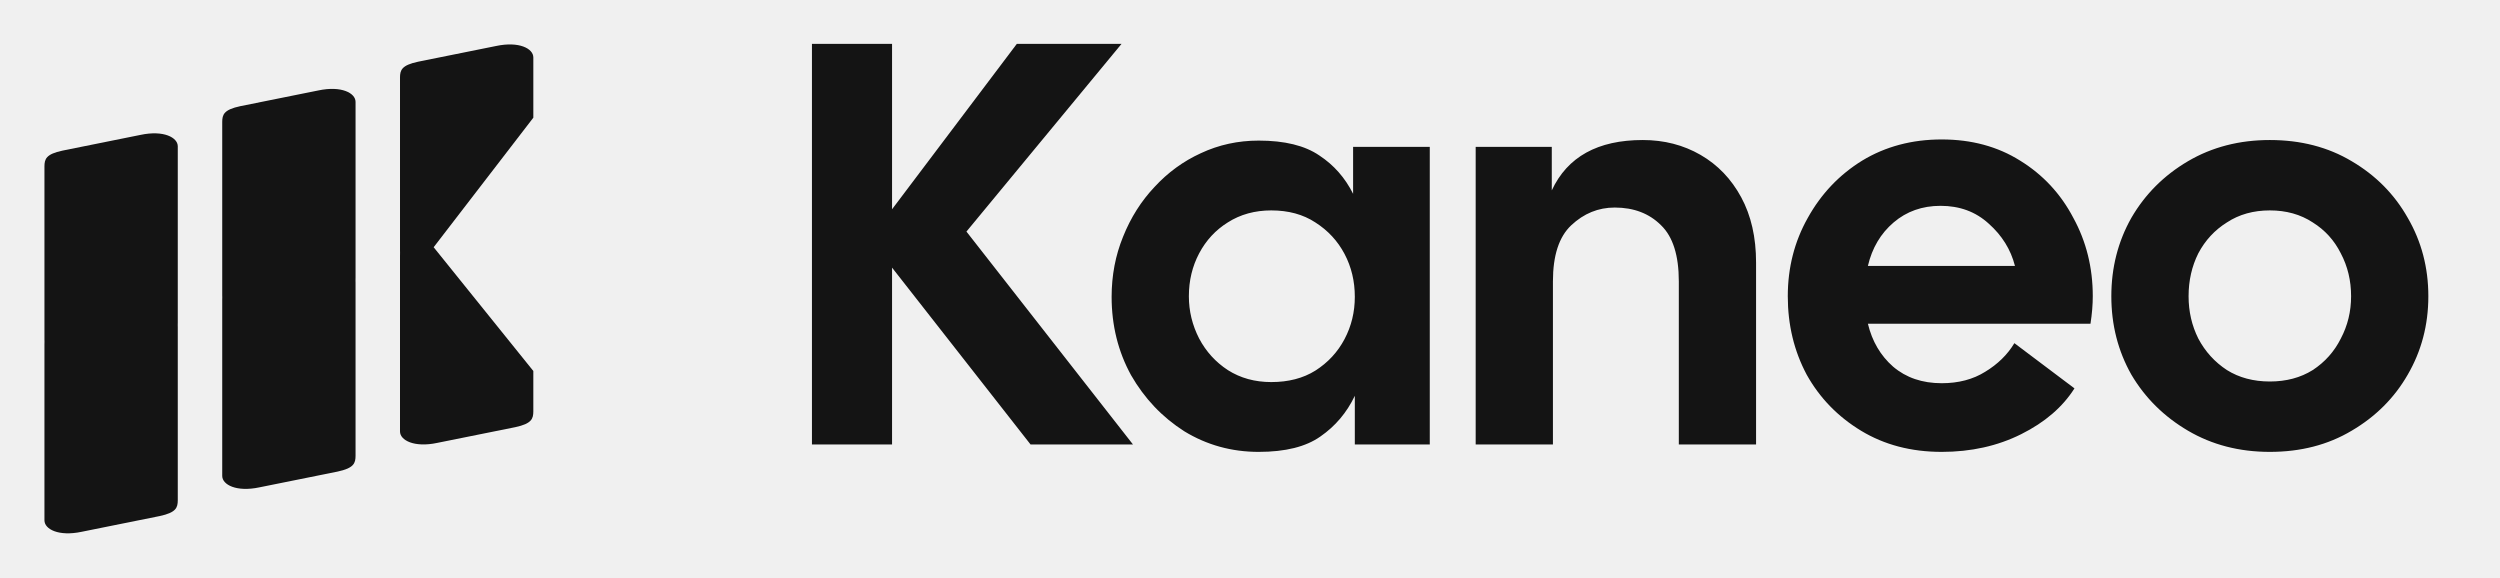
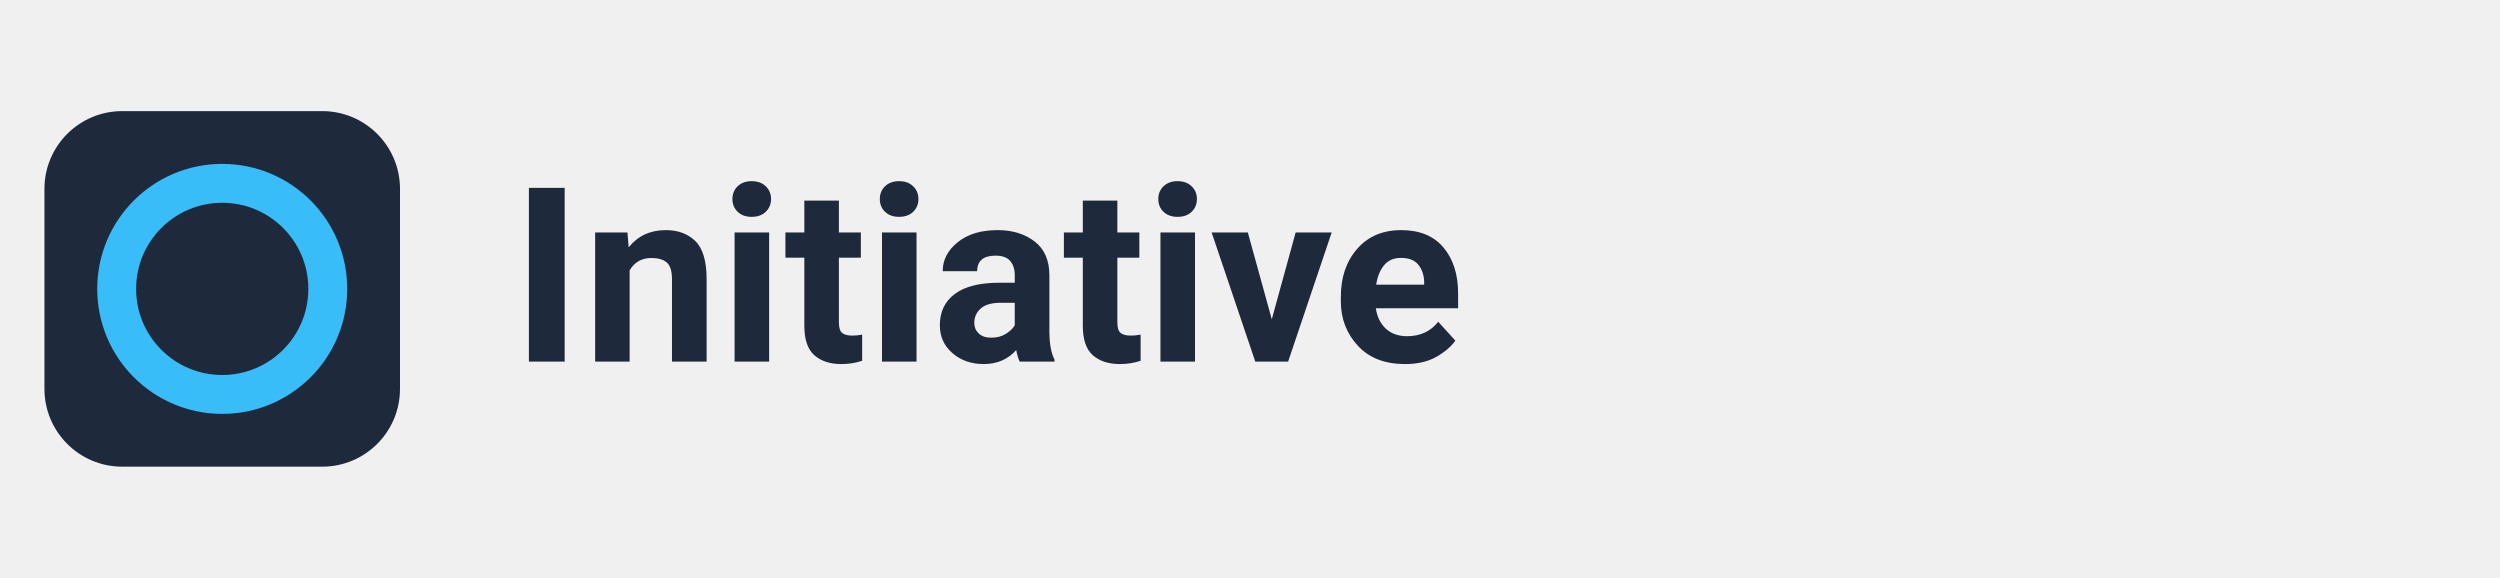
<svg xmlns="http://www.w3.org/2000/svg" width="450" height="104" viewBox="0 0 450 104" fill="none">
-   <g clip-path="url(#clip0_108_64)">
-     <path d="M14.685 95.725C10.572 96.596 8 95.265 8 93.66L8 62.026C8 61.86 8.003 61.686 8.009 61.507C8.004 61.385 8.001 61.249 8.001 61.098L8.001 29.944C8.015 28.652 8.259 27.744 11.259 27.109L25.314 24.276C29.428 23.404 32 24.736 32 26.34L32 57.975C32 58.141 31.998 58.315 31.992 58.494C31.997 58.616 31.999 58.752 31.999 58.903L31.999 90.057C31.985 91.349 31.741 92.256 28.741 92.892L14.685 95.725Z" fill="#141414" />
-     <path d="M46.685 87.724C42.572 88.596 40 87.264 40 85.66L40 54.026C40 53.86 40.003 53.686 40.009 53.507C40.004 53.385 40.001 53.249 40.001 53.097L40.001 21.944C40.015 20.652 40.259 19.745 43.259 19.109L57.315 16.277C61.428 15.406 64 16.736 64 18.341L64 49.974C64 50.141 63.998 50.316 63.992 50.495C63.997 50.617 63.999 50.752 63.999 50.903L63.999 82.056C63.985 83.348 63.741 84.256 60.741 84.891L46.685 87.724Z" fill="#141414" />
-     <path d="M89.314 8.275C93.428 7.404 96 8.735 96 10.34V21.184L78.058 44.501L95.999 66.779V74.057C95.985 75.349 95.74 76.257 92.741 76.892L78.686 79.724C74.572 80.596 72.001 79.265 72 77.661V46.026C72 45.86 72.003 45.686 72.009 45.507C72.004 45.385 72.001 45.249 72.001 45.097V13.943C72.015 12.651 72.259 11.744 75.259 11.108L89.314 8.275Z" fill="#141414" />
-     <path d="M146.15 80V7.9H160.57V37.667L183.024 7.9H201.873L173.96 41.684L203.933 80H185.496L160.57 48.173V80H146.15ZM226.563 81.339C221.688 81.339 217.225 80.103 213.173 77.631C209.191 75.09 205.998 71.726 203.594 67.537C201.26 63.28 200.092 58.576 200.092 53.426C200.092 49.581 200.779 45.976 202.152 42.611C203.526 39.178 205.414 36.191 207.817 33.65C210.221 31.041 213.002 29.015 216.16 27.573C219.388 26.062 222.855 25.307 226.563 25.307C231.233 25.307 234.872 26.2 237.481 27.985C240.091 29.702 242.116 32.002 243.558 34.886V26.44H257.36V80H243.867V71.245C242.425 74.266 240.365 76.704 237.687 78.558C235.078 80.412 231.37 81.339 226.563 81.339ZM228.829 68.773C231.919 68.773 234.563 68.086 236.76 66.713C239.026 65.271 240.777 63.383 242.013 61.048C243.249 58.713 243.867 56.173 243.867 53.426C243.867 50.611 243.249 48.036 242.013 45.701C240.777 43.366 239.026 41.478 236.76 40.036C234.563 38.594 231.919 37.873 228.829 37.873C225.877 37.873 223.267 38.594 221.001 40.036C218.804 41.409 217.087 43.263 215.851 45.598C214.615 47.933 213.997 50.508 213.997 53.323C213.997 56.001 214.615 58.542 215.851 60.945C217.087 63.28 218.804 65.168 221.001 66.61C223.267 68.052 225.877 68.773 228.829 68.773ZM265.622 80V26.44H279.321V34.268C282.136 28.225 287.595 25.204 295.698 25.204C299.543 25.204 303.011 26.097 306.101 27.882C309.191 29.667 311.629 32.208 313.414 35.504C315.199 38.8 316.092 42.714 316.092 47.246V80H302.187V50.645C302.187 45.976 301.123 42.611 298.994 40.551C296.865 38.422 294.084 37.358 290.651 37.358C287.698 37.358 285.089 38.422 282.823 40.551C280.626 42.611 279.527 45.976 279.527 50.645V80H265.622ZM349.508 81.339C344.015 81.339 339.174 80.069 334.985 77.528C330.797 74.987 327.535 71.623 325.2 67.434C322.934 63.177 321.801 58.473 321.801 53.323C321.801 48.173 323.003 43.469 325.406 39.212C327.81 34.886 331.071 31.453 335.191 28.912C339.38 26.371 344.152 25.101 349.508 25.101C354.864 25.101 359.568 26.371 363.619 28.912C367.739 31.453 370.932 34.886 373.198 39.212C375.533 43.469 376.7 48.173 376.7 53.323C376.7 54.078 376.666 54.868 376.597 55.692C376.529 56.516 376.426 57.374 376.288 58.267H336.221C336.977 61.426 338.487 64.001 340.753 65.992C343.088 67.983 346.006 68.979 349.508 68.979C352.53 68.979 355.139 68.292 357.336 66.919C359.602 65.546 361.353 63.829 362.589 61.769L373.404 69.906C371.276 73.271 368.083 76.017 363.825 78.146C359.568 80.275 354.796 81.339 349.508 81.339ZM349.302 37.049C346.006 37.049 343.191 38.045 340.856 40.036C338.522 42.027 336.977 44.637 336.221 47.864H362.692C361.937 44.911 360.358 42.371 357.954 40.242C355.62 38.113 352.736 37.049 349.302 37.049ZM408.571 81.339C403.078 81.339 398.168 80.069 393.842 77.528C389.516 74.987 386.117 71.623 383.645 67.434C381.242 63.177 380.04 58.473 380.04 53.323C380.04 48.173 381.242 43.469 383.645 39.212C386.117 34.955 389.516 31.556 393.842 29.015C398.168 26.474 403.078 25.204 408.571 25.204C414.133 25.204 419.043 26.474 423.3 29.015C427.626 31.556 430.991 34.955 433.394 39.212C435.866 43.469 437.102 48.173 437.102 53.323C437.102 58.473 435.866 63.177 433.394 67.434C430.991 71.623 427.626 74.987 423.3 77.528C419.043 80.069 414.133 81.339 408.571 81.339ZM408.571 68.67C411.524 68.67 414.099 67.983 416.296 66.61C418.494 65.168 420.176 63.28 421.343 60.945C422.579 58.61 423.197 56.07 423.197 53.323C423.197 50.508 422.579 47.933 421.343 45.598C420.176 43.263 418.494 41.409 416.296 40.036C414.099 38.594 411.524 37.873 408.571 37.873C405.619 37.873 403.044 38.594 400.846 40.036C398.649 41.409 396.932 43.263 395.696 45.598C394.529 47.933 393.945 50.508 393.945 53.323C393.945 56.07 394.529 58.61 395.696 60.945C396.932 63.28 398.649 65.168 400.846 66.61C403.044 67.983 405.619 68.67 408.571 68.67Z" fill="#141414" />
-   </g>
-   <defs>
-     <clipPath id="clip0_108_64">
-       <rect width="450" height="104" fill="white" />
-     </clipPath>
-   </defs>
+   <rect x="8" y="20" width="64" height="64" rx="14" fill="#1e293b" />
+   <circle cx="40" cy="52" r="19" fill="none" stroke="#38bdf8" stroke-width="7" />
+   <text x="92" y="53" dominant-baseline="middle" font-size="44" font-weight="600" fill="#1e293b" font-family="system-ui, -apple-system, 'Segoe UI', Roboto, sans-serif">Initiative</text>
</svg>
